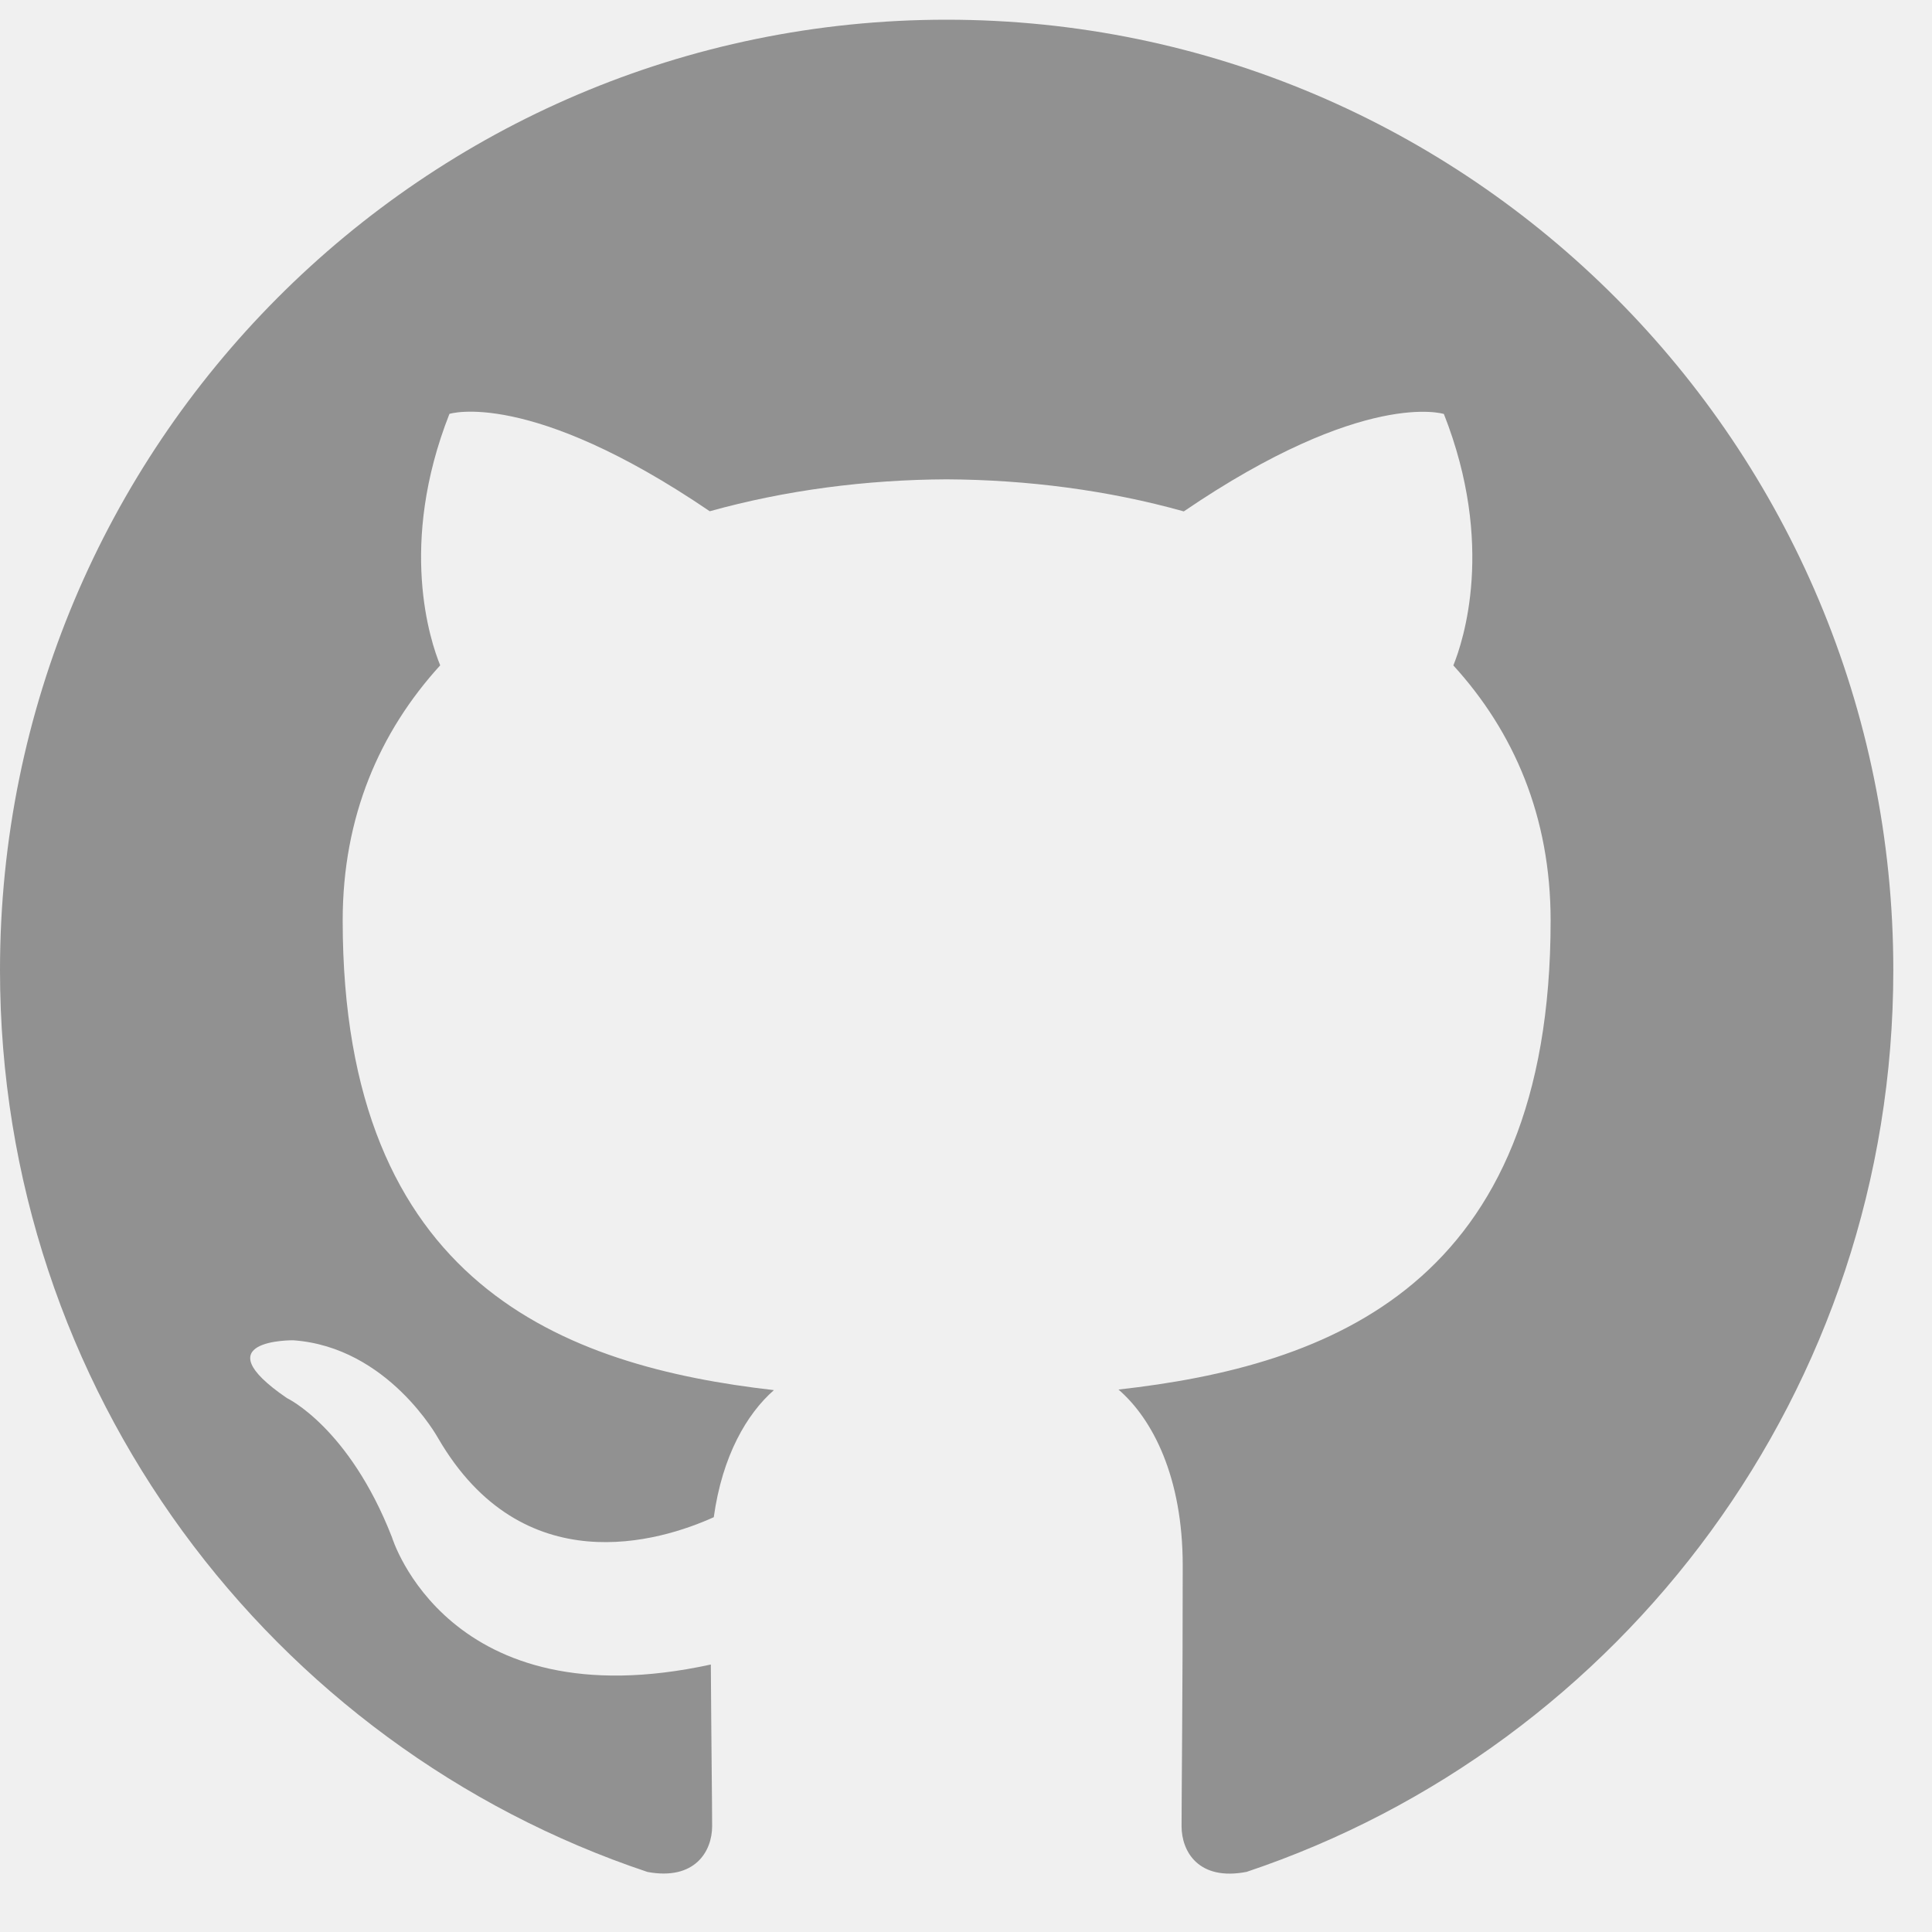
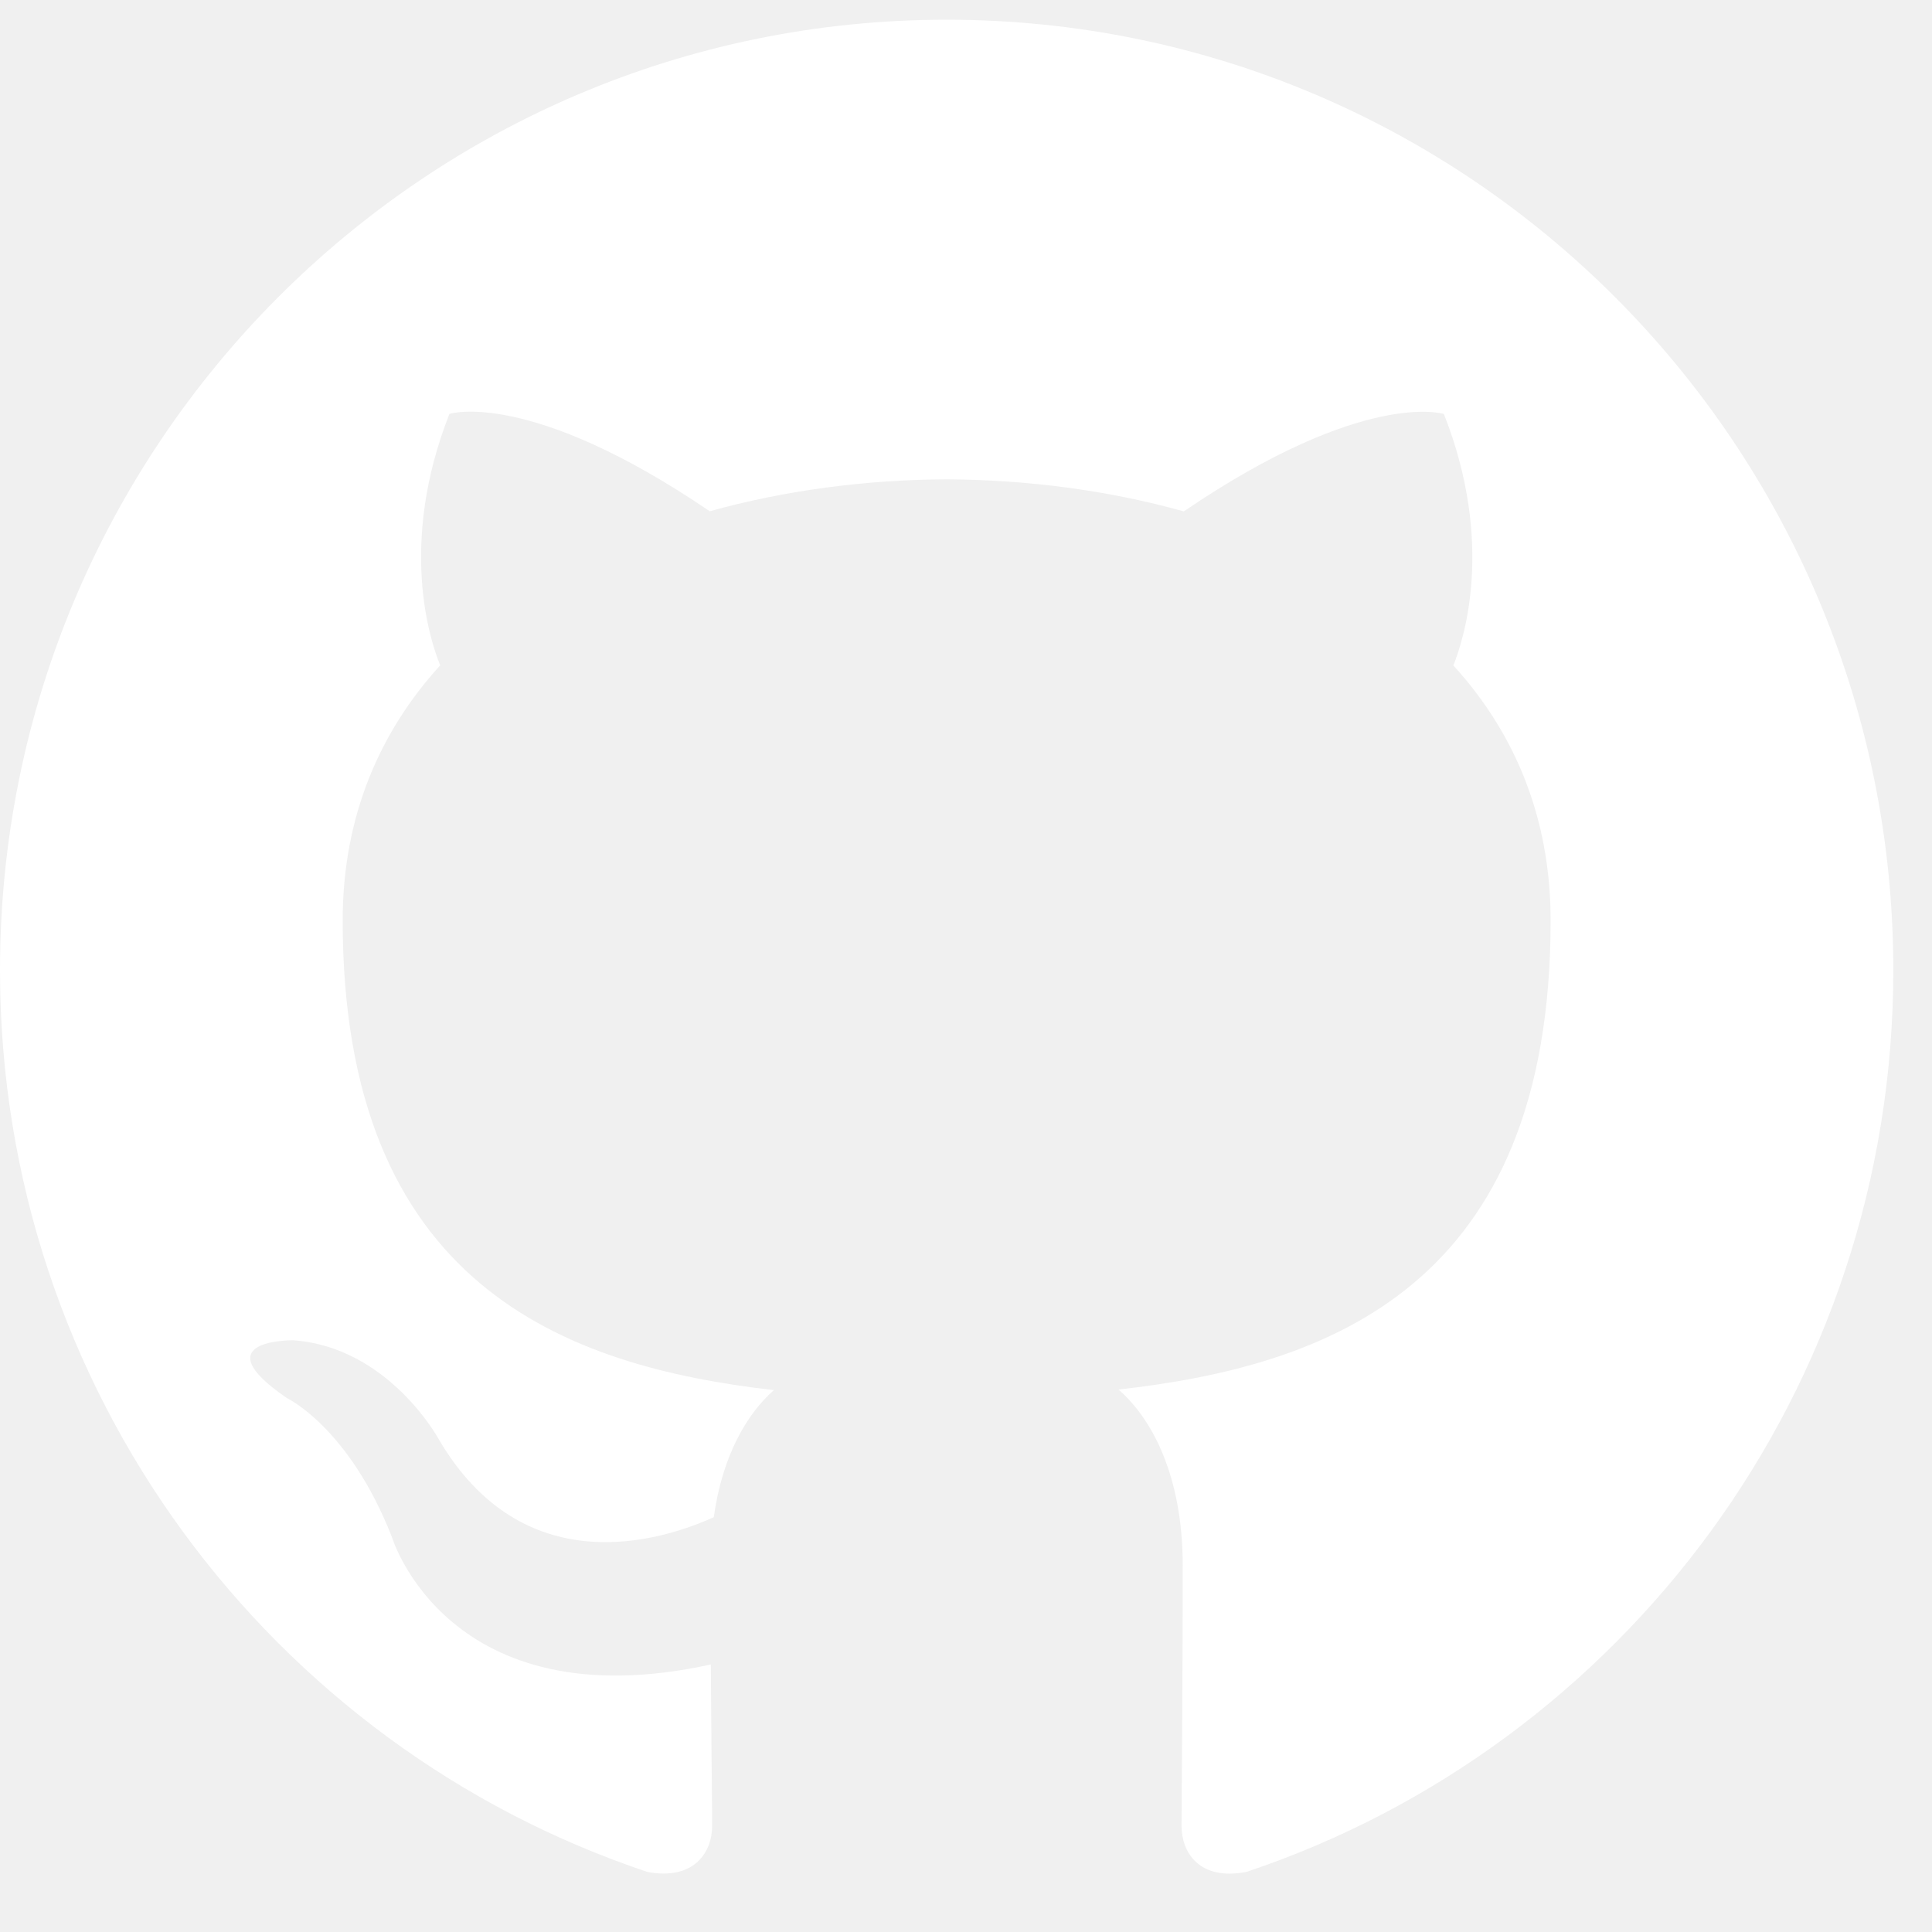
<svg xmlns="http://www.w3.org/2000/svg" viewBox="0 0 40 40" fill="white">
  <g clip-path="url(#clip0)">
-     <path d="M19.597 0.408C8.776 0.408 0 9.218 0 20.086C0 28.778 5.615 36.153 13.406 38.757C14.386 38.938 14.744 38.331 14.744 37.809C14.744 37.341 14.727 36.104 14.717 34.462C9.266 35.651 8.114 31.824 8.114 31.824C7.225 29.55 5.939 28.945 5.939 28.945C4.158 27.725 6.071 27.749 6.071 27.749C8.038 27.889 9.072 29.778 9.072 29.778C10.821 32.784 13.661 31.917 14.778 31.412C14.954 30.141 15.462 29.273 16.023 28.781C11.672 28.284 7.095 26.596 7.095 19.057C7.095 16.908 7.859 15.152 9.114 13.775C8.91 13.278 8.239 11.276 9.305 8.569C9.305 8.569 10.951 8.04 14.695 10.585C16.258 10.149 17.934 9.931 19.602 9.924C21.266 9.933 22.944 10.149 24.509 10.588C28.25 8.042 29.894 8.571 29.894 8.571C30.962 11.281 30.291 13.28 30.09 13.777C31.347 15.154 32.104 16.911 32.104 19.059C32.104 26.617 27.523 28.281 23.157 28.769C23.86 29.376 24.487 30.577 24.487 32.412C24.487 35.043 24.463 37.165 24.463 37.809C24.463 38.336 24.816 38.948 25.81 38.755C33.589 36.148 39.199 28.776 39.199 20.086C39.199 9.218 30.424 0.408 19.597 0.408Z" fill="#919191" />
+     <path d="M19.597 0.408C8.776 0.408 0 9.218 0 20.086C0 28.778 5.615 36.153 13.406 38.757C14.386 38.938 14.744 38.331 14.744 37.809C14.744 37.341 14.727 36.104 14.717 34.462C9.266 35.651 8.114 31.824 8.114 31.824C7.225 29.55 5.939 28.945 5.939 28.945C4.158 27.725 6.071 27.749 6.071 27.749C8.038 27.889 9.072 29.778 9.072 29.778C10.821 32.784 13.661 31.917 14.778 31.412C14.954 30.141 15.462 29.273 16.023 28.781C11.672 28.284 7.095 26.596 7.095 19.057C7.095 16.908 7.859 15.152 9.114 13.775C8.91 13.278 8.239 11.276 9.305 8.569C9.305 8.569 10.951 8.04 14.695 10.585C16.258 10.149 17.934 9.931 19.602 9.924C21.266 9.933 22.944 10.149 24.509 10.588C28.25 8.042 29.894 8.571 29.894 8.571C30.962 11.281 30.291 13.28 30.09 13.777C31.347 15.154 32.104 16.911 32.104 19.059C32.104 26.617 27.523 28.281 23.157 28.769C23.86 29.376 24.487 30.577 24.487 32.412C24.487 35.043 24.463 37.165 24.463 37.809C24.463 38.336 24.816 38.948 25.81 38.755C33.589 36.148 39.199 28.776 39.199 20.086C39.199 9.218 30.424 0.408 19.597 0.408Z" />
  </g>
  <defs>
    <clipPath id="clip0">
      <rect width="39.199" height="39.199" />
    </clipPath>
  </defs>
</svg>
